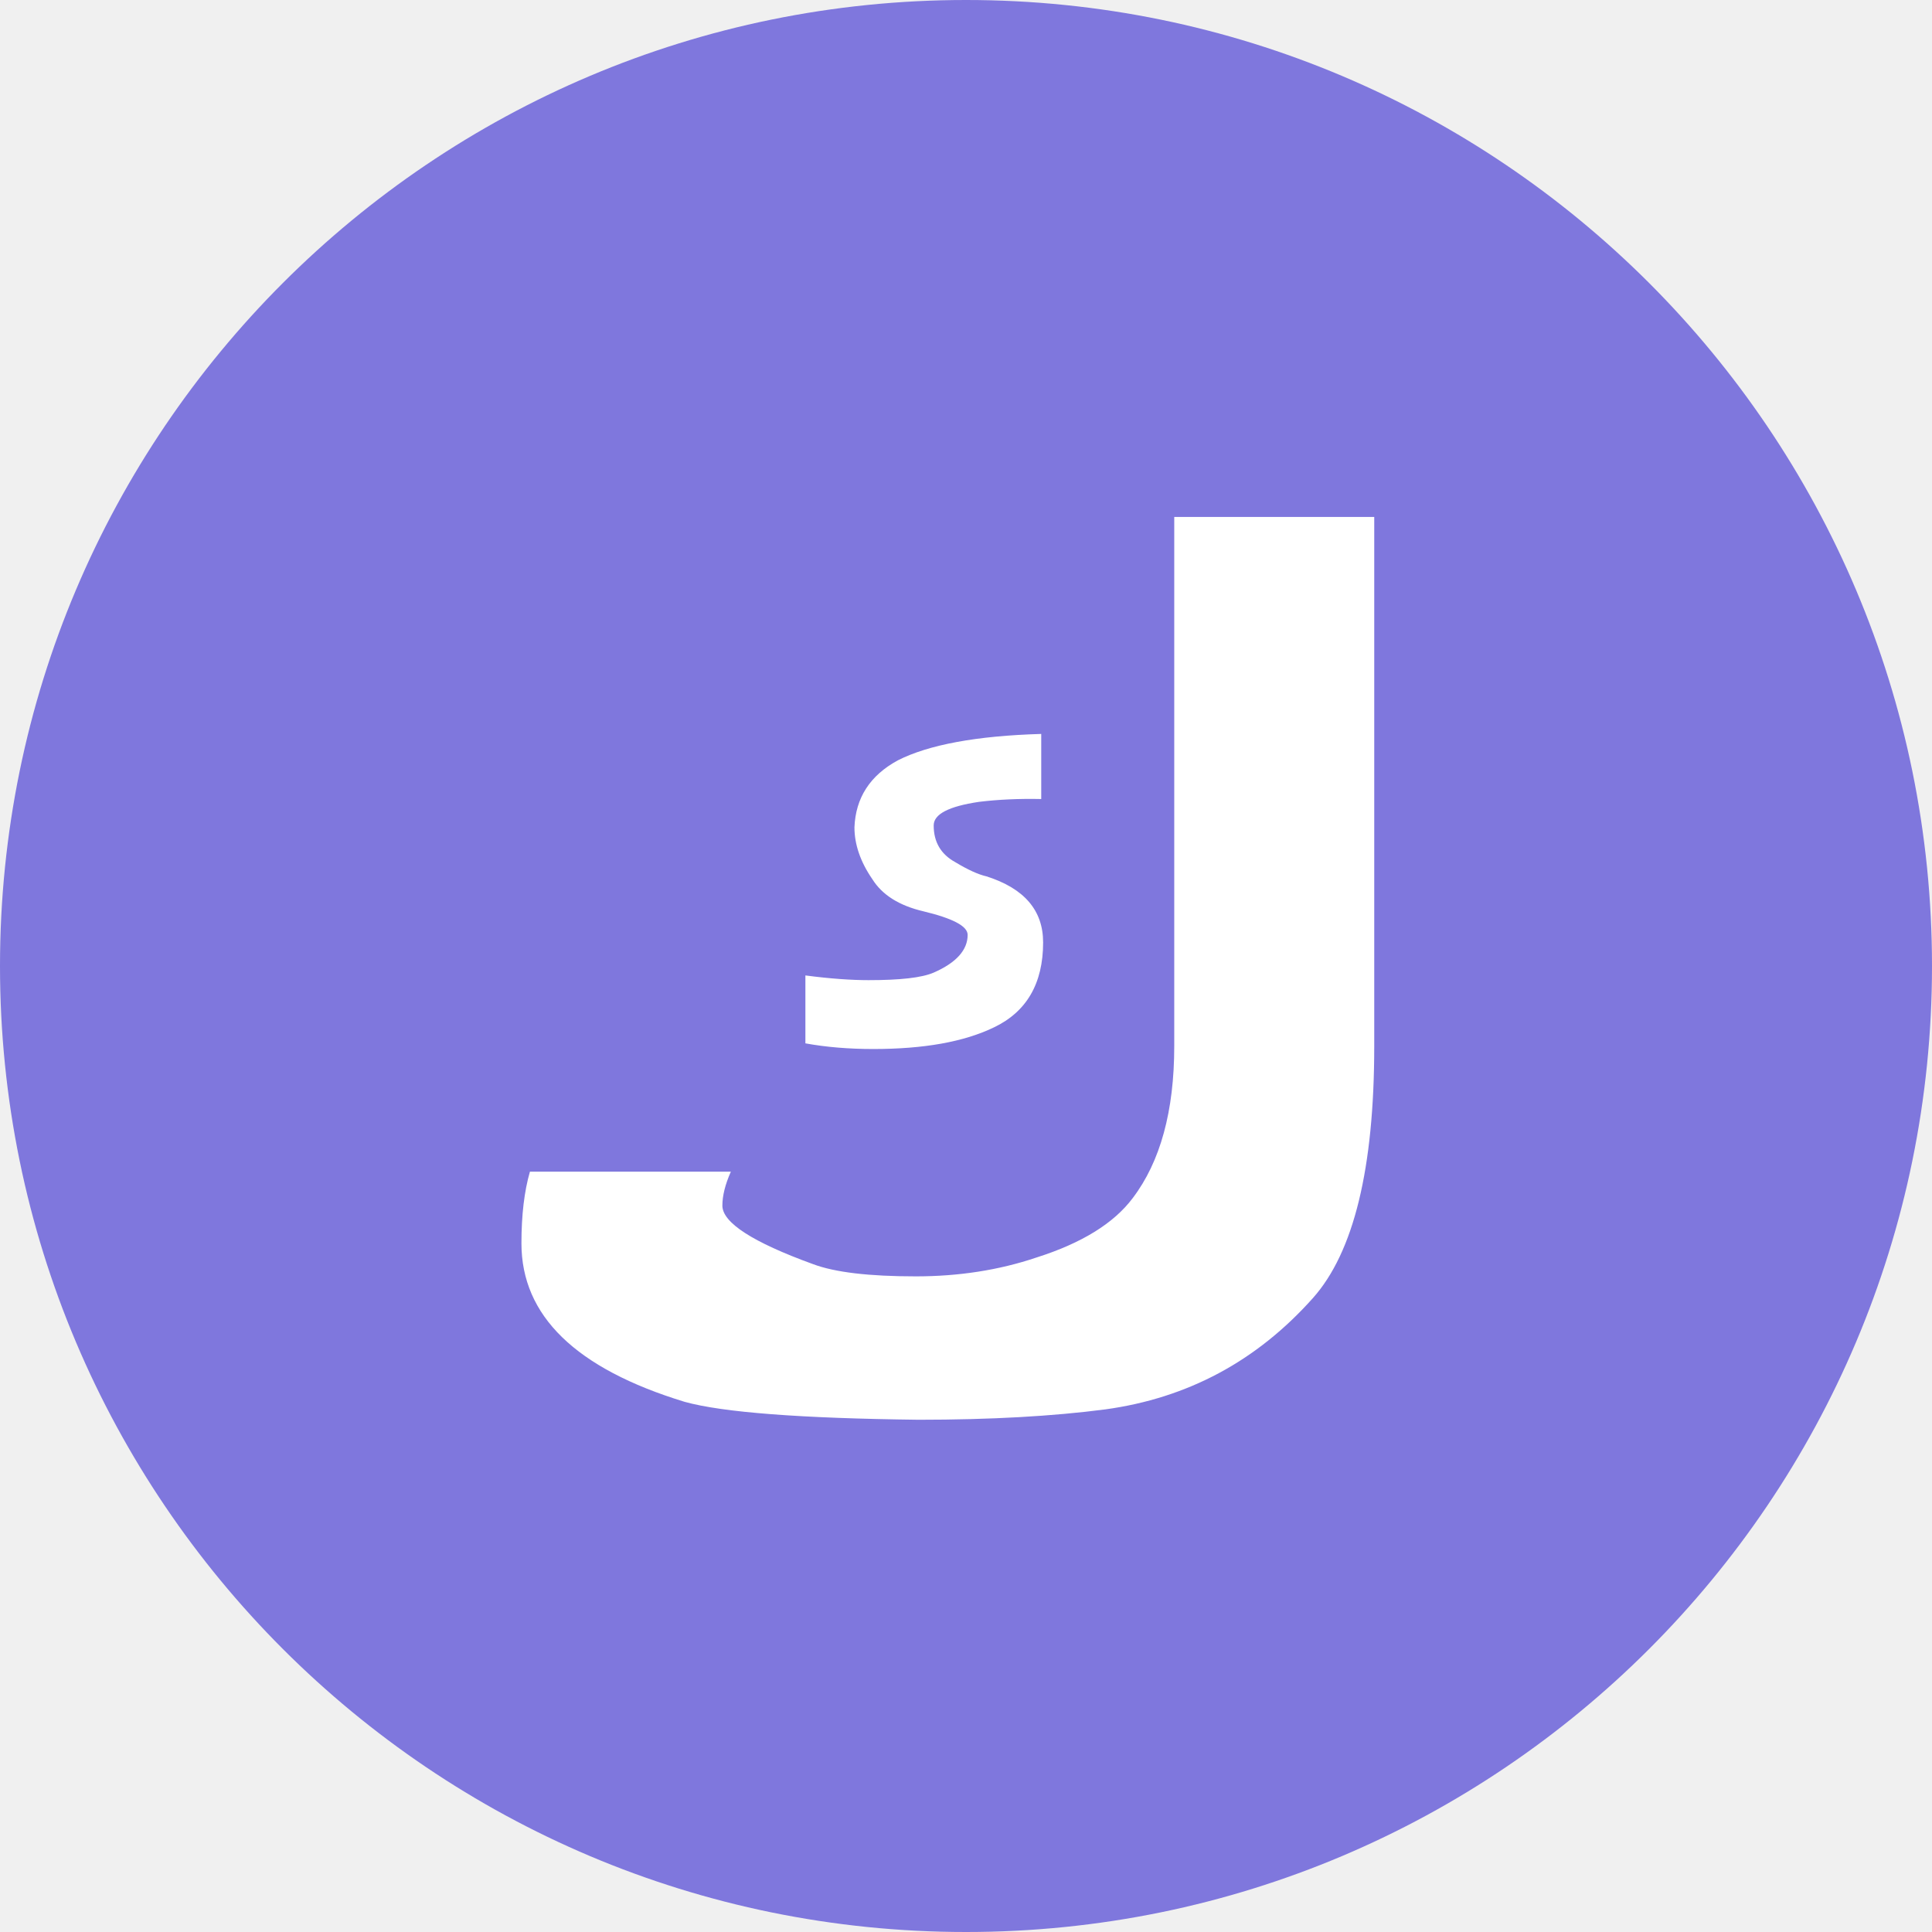
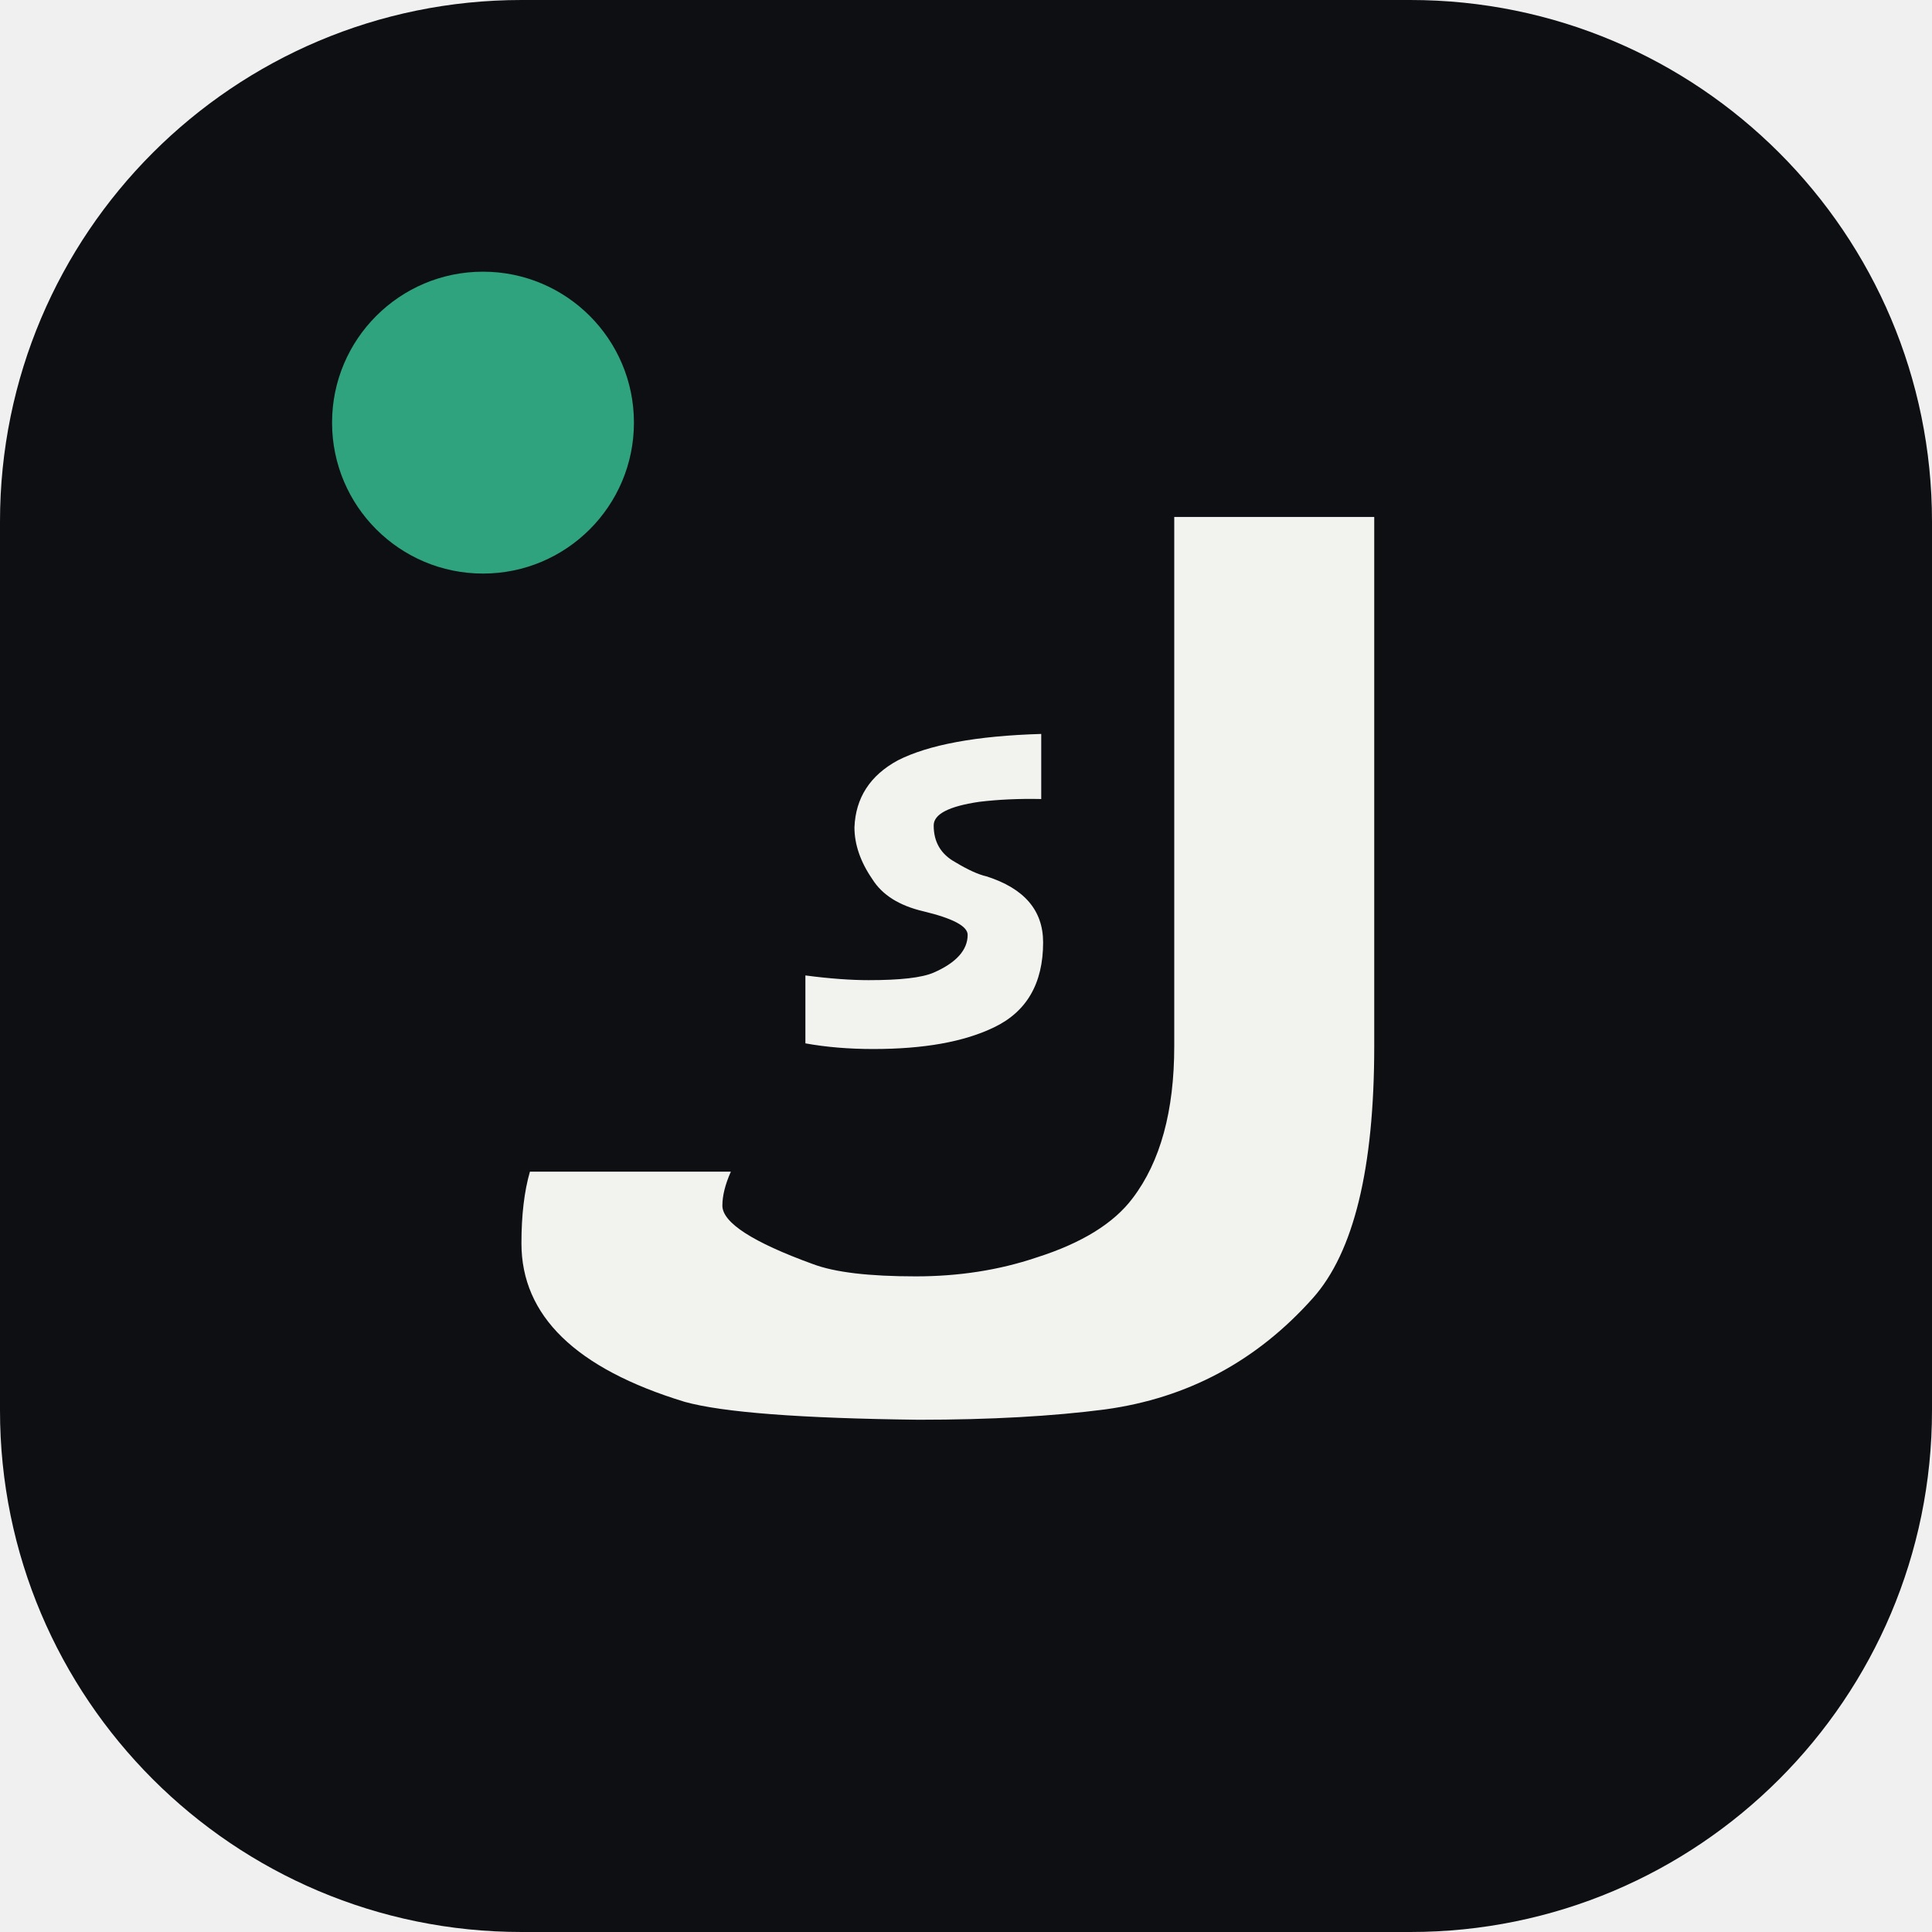
<svg xmlns="http://www.w3.org/2000/svg" viewBox="0 0 32 32">
-   <circle cx="16" cy="16" r="16" fill="#7f77dd" />
-   <text x="16" y="23" text-anchor="middle" font-size="19" font-family="Tahoma,Arial,sans-serif" fill="#ffffff" font-weight="700">ك</text>
+   <rect x="0" y="0" width="32" height="32" rx="8.64" fill="#0E0F13" />
+   <text x="16" y="23" text-anchor="middle" font-size="19" font-family="'El Messiri',Tahoma,Arial,sans-serif" fill="#F2F2EF" font-weight="700">ك</text>
+   <circle cx="8" cy="7" r="2.5" fill="#2FA37E" />
</svg>
